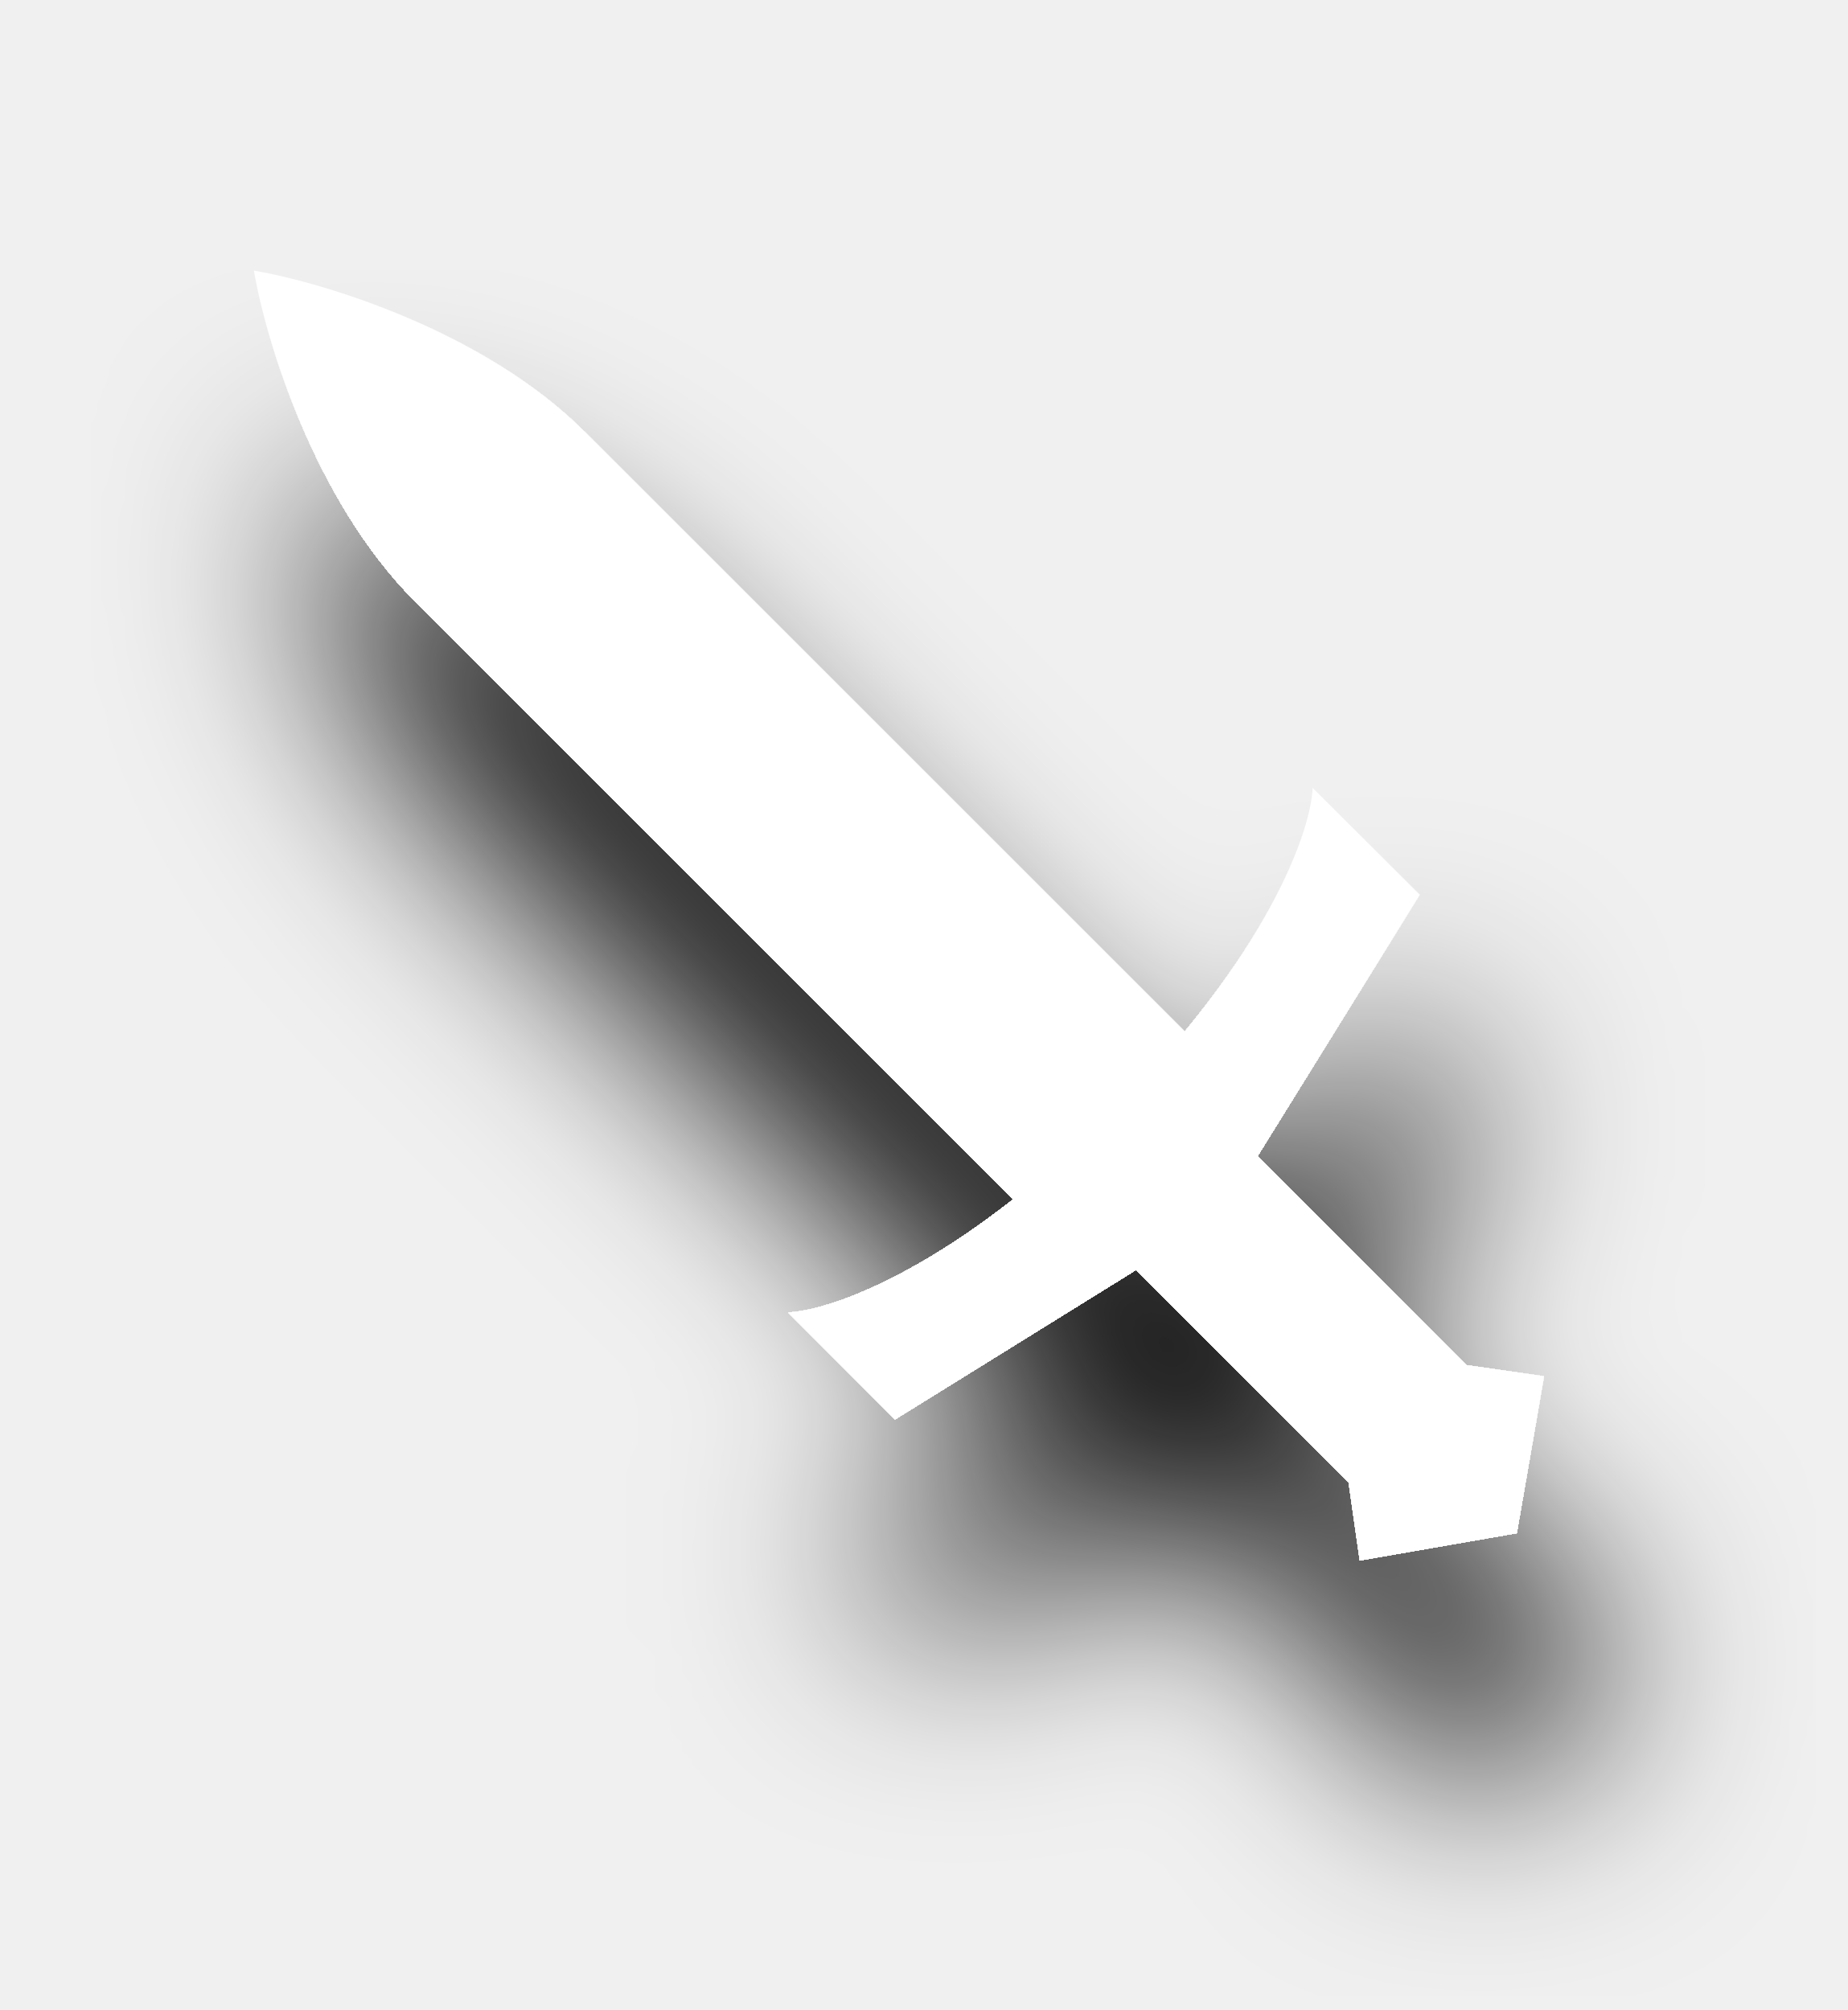
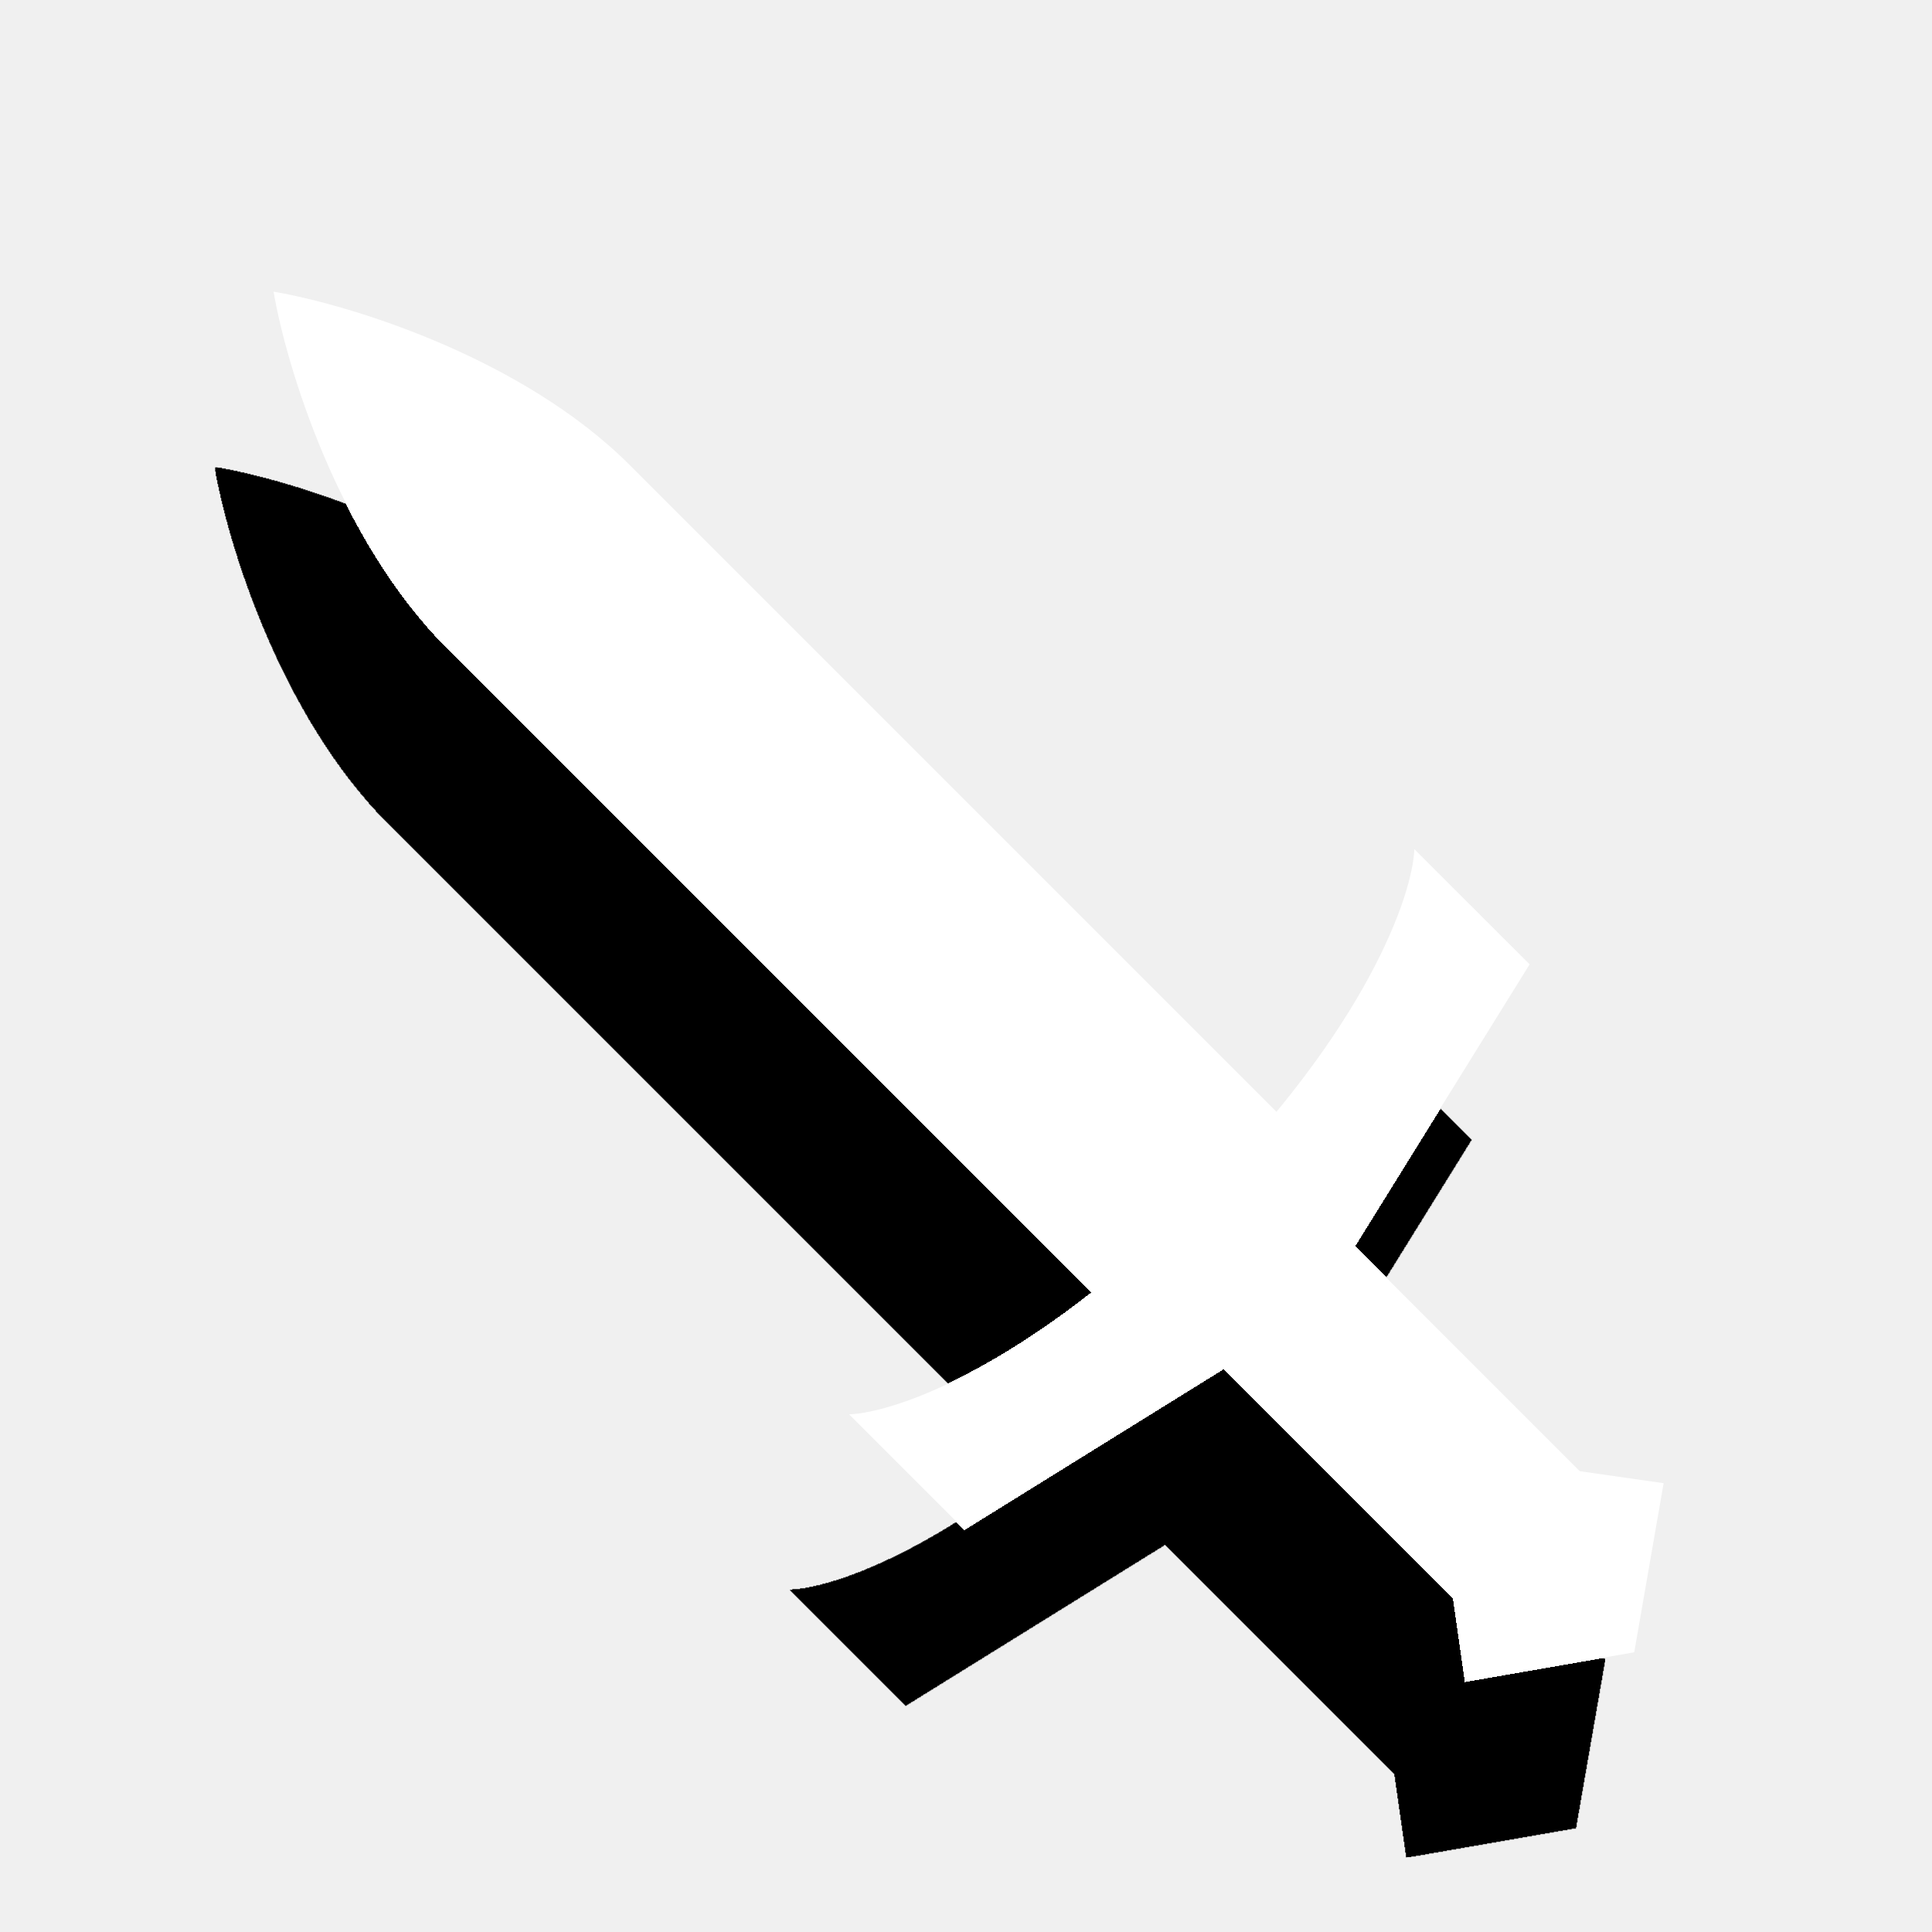
- <svg xmlns="http://www.w3.org/2000/svg" width="34" height="37" viewBox="0 0 34 37" fill="none">
+ <svg xmlns="http://www.w3.org/2000/svg" width="33" height="33" viewBox="0 0 33 33" fill="none">
  <g filter="url(#filter0_d_320_662)">
    <path d="M4.673 4.982C5.926 5.194 8.899 6.086 10.763 7.95L21.921 19.108L18.8 22.23L7.641 11.071C5.777 9.207 4.886 6.235 4.673 4.982Z" fill="white" />
    <path d="M20.947 22.235C21.217 21.965 21.656 21.965 21.926 22.235L21.437 21.745L22.028 21.154C22.299 20.883 22.737 20.883 23.008 21.154L27.014 25.16L25.906 26.215L25.933 26.241L24.825 27.297L20.355 22.827L20.947 22.235Z" fill="white" />
    <path d="M26.127 16.472L22.43 22.43L16.473 26.127L14.504 24.158C15.287 24.129 17.575 23.348 20.462 20.461C23.348 17.574 24.128 15.287 24.158 14.504L26.127 16.472Z" fill="white" />
    <path d="M25.779 24.957L28.416 25.334L27.914 28.222L25.026 28.724L24.649 26.087L25.779 24.957Z" fill="white" />
  </g>
  <defs>
-     <filter id="filter0_d_320_662" x="1.673" y="4.982" width="31.743" height="31.742" filterUnits="userSpaceOnUse" color-interpolation-filters="sRGB">
+     <filter id="filter0_d_320_662" x="3.673" y="4.982" width="24.743" height="26.742" filterUnits="userSpaceOnUse" color-interpolation-filters="sRGB">
      <feFlood flood-opacity="0" result="BackgroundImageFix" />
      <feColorMatrix in="SourceAlpha" type="matrix" values="0 0 0 0 0 0 0 0 0 0 0 0 0 0 0 0 0 0 127 0" result="hardAlpha" />
-       <feOffset dx="1" dy="4" />
-       <feGaussianBlur stdDeviation="2" />
+       <feOffset dx="-1" dy="3" />
      <feComposite in2="hardAlpha" operator="out" />
      <feColorMatrix type="matrix" values="0 0 0 0 0 0 0 0 0 0 0 0 0 0 0 0 0 0 1 0" />
      <feBlend mode="normal" in2="BackgroundImageFix" result="effect1_dropShadow_320_662" />
      <feBlend mode="normal" in="SourceGraphic" in2="effect1_dropShadow_320_662" result="shape" />
    </filter>
  </defs>
</svg>
